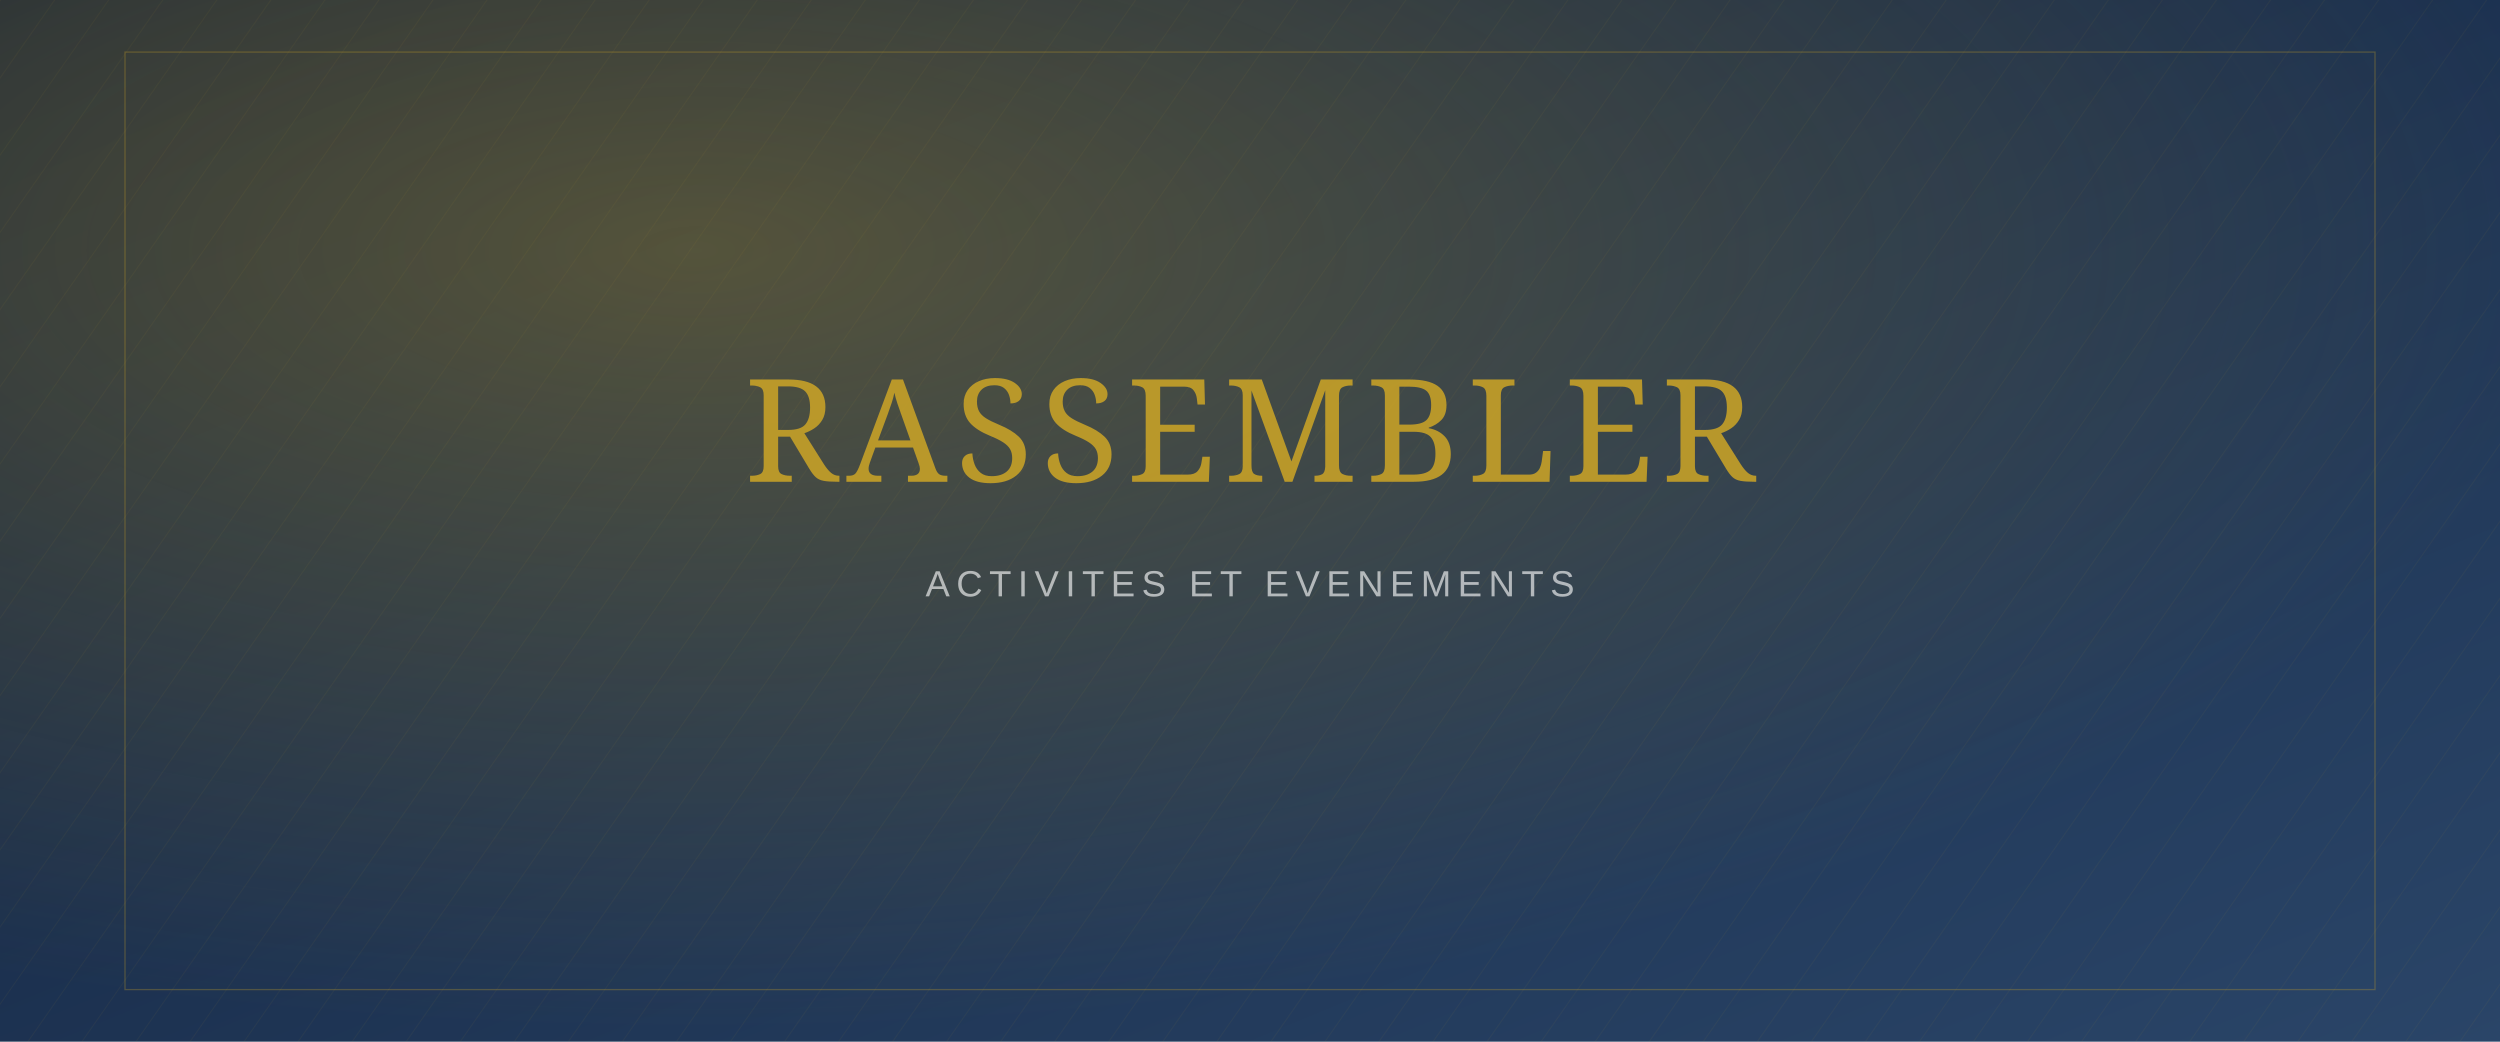
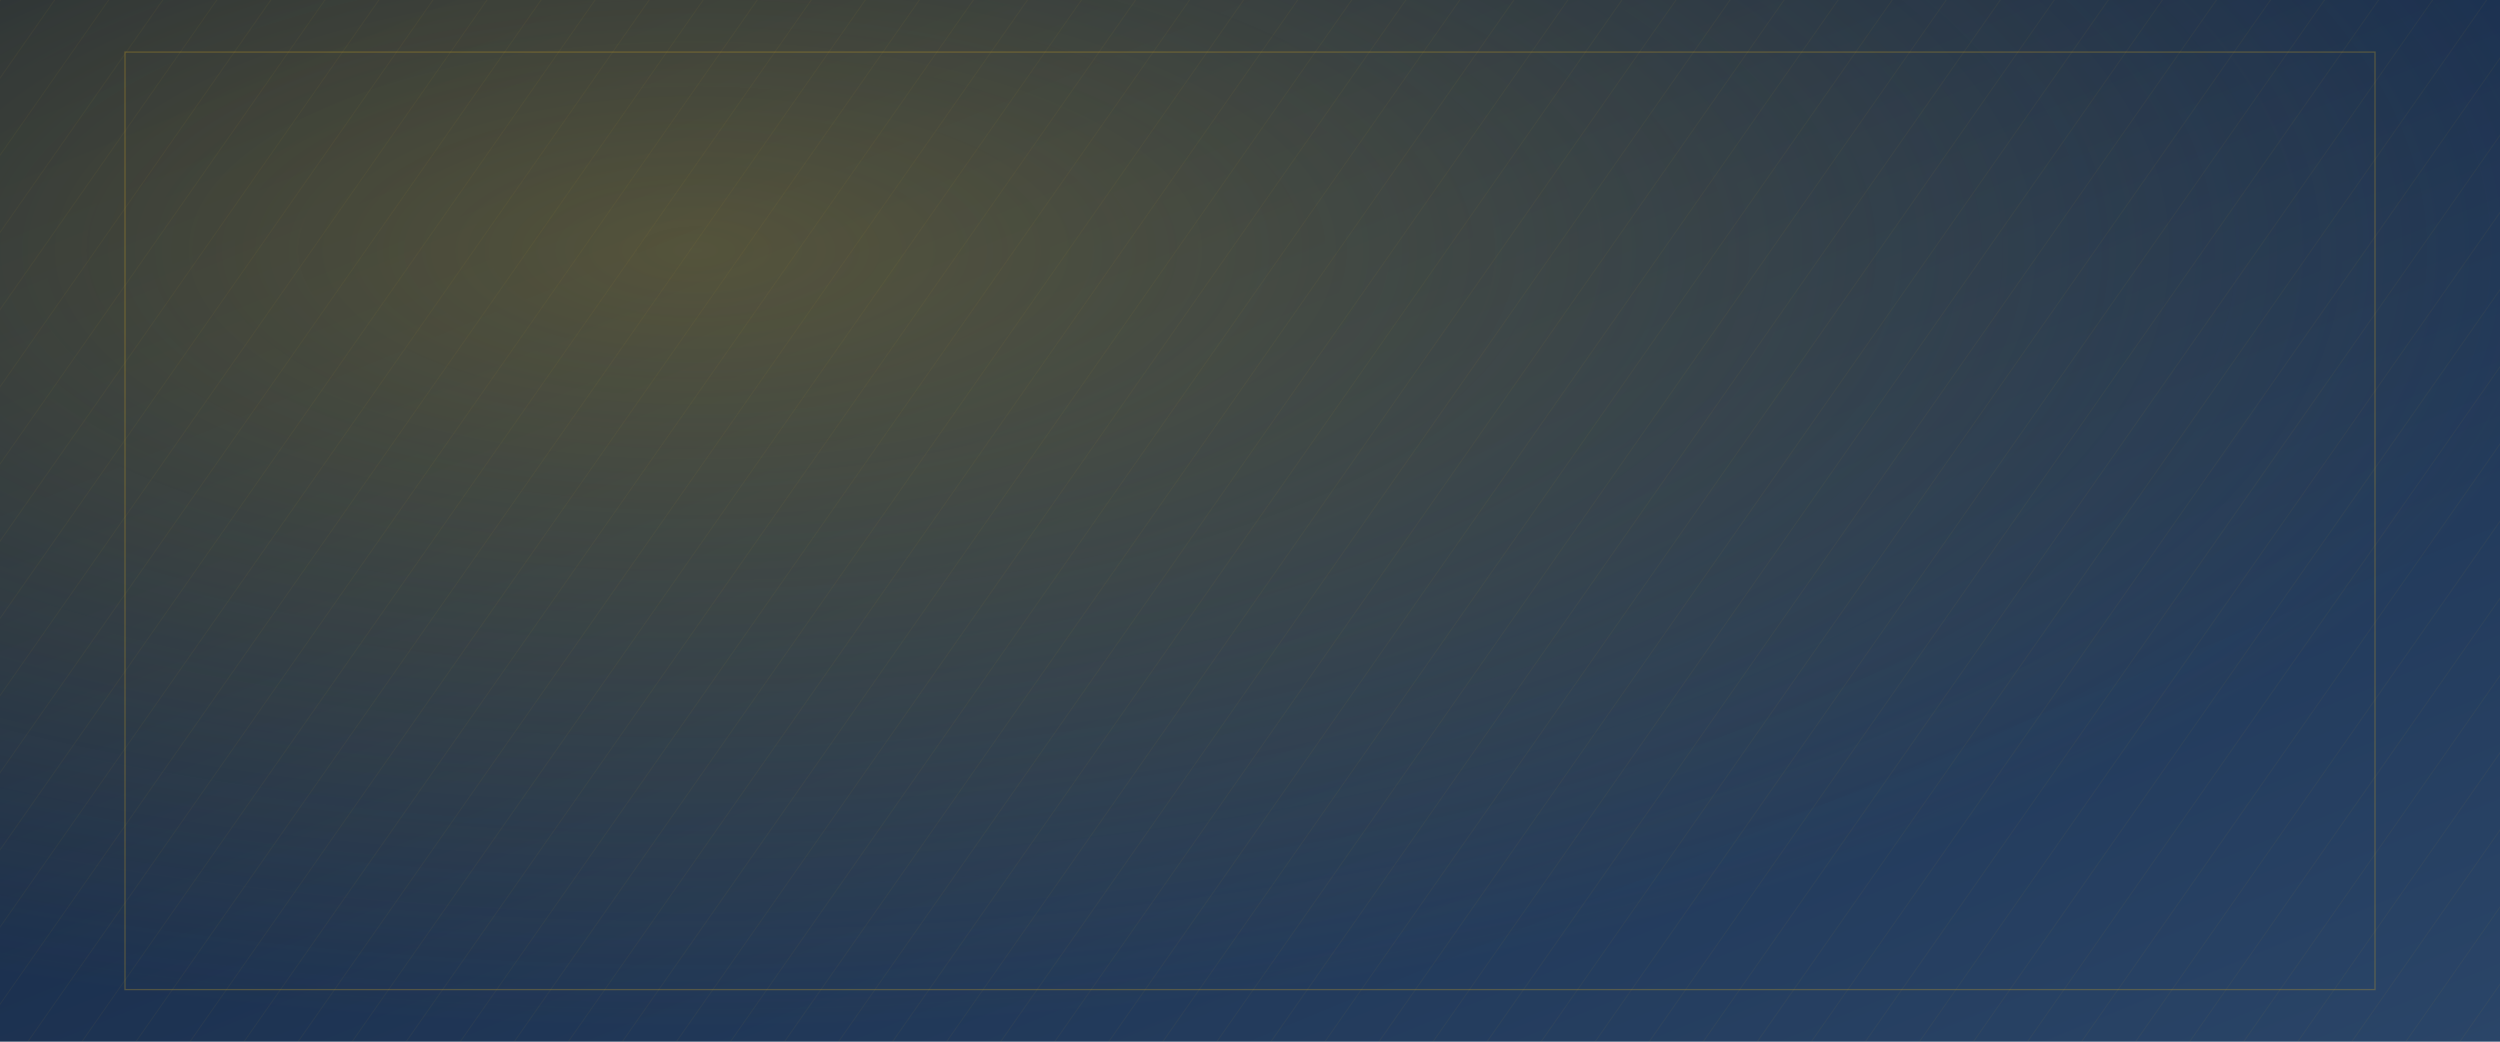
- <svg xmlns="http://www.w3.org/2000/svg" width="1920" height="800" viewBox="0 0 1920 800" role="img" aria-label="ACTIVITES ET EVENEMENTS">
+ <svg xmlns="http://www.w3.org/2000/svg" width="1920" height="800" viewBox="0 0 1920 800" role="img" aria-label="Activites">
  <defs>
    <linearGradient id="g" x1="0" y1="0" x2="1" y2="1">
      <stop offset="0%" stop-color="#0F1F3A" />
      <stop offset="100%" stop-color="#2A4568" />
    </linearGradient>
    <radialGradient id="r" cx="28%" cy="24%" r="75%">
      <stop offset="0%" stop-color="#C9A227" stop-opacity=".35" />
      <stop offset="100%" stop-color="#C9A227" stop-opacity="0" />
    </radialGradient>
    <pattern id="p" width="34" height="34" patternUnits="userSpaceOnUse" patternTransform="rotate(35)">
      <line x1="0" y1="0" x2="0" y2="34" stroke="#C9A227" stroke-opacity=".08" stroke-width="1" />
    </pattern>
  </defs>
  <rect width="1920" height="800" fill="url(#g)" />
  <rect width="1920" height="800" fill="url(#r)" />
  <rect width="1920" height="800" fill="url(#p)" />
  <rect x="96" y="40" width="1728" height="720" fill="none" stroke="#C9A227" stroke-opacity=".3" stroke-width="1" />
-   <g transform="translate(960 400)" text-anchor="middle">
-     <text y="-30" font-family="'Playfair Display', Georgia, serif" font-size="110" fill="#C9A227" fill-opacity=".88" letter-spacing="6">RASSEMBLER</text>
-     <text y="58" font-family="'Work Sans', Arial, sans-serif" font-size="28" fill="rgba(255,255,255,.62)" letter-spacing="5">ACTIVITES ET EVENEMENTS</text>
-   </g>
</svg>
